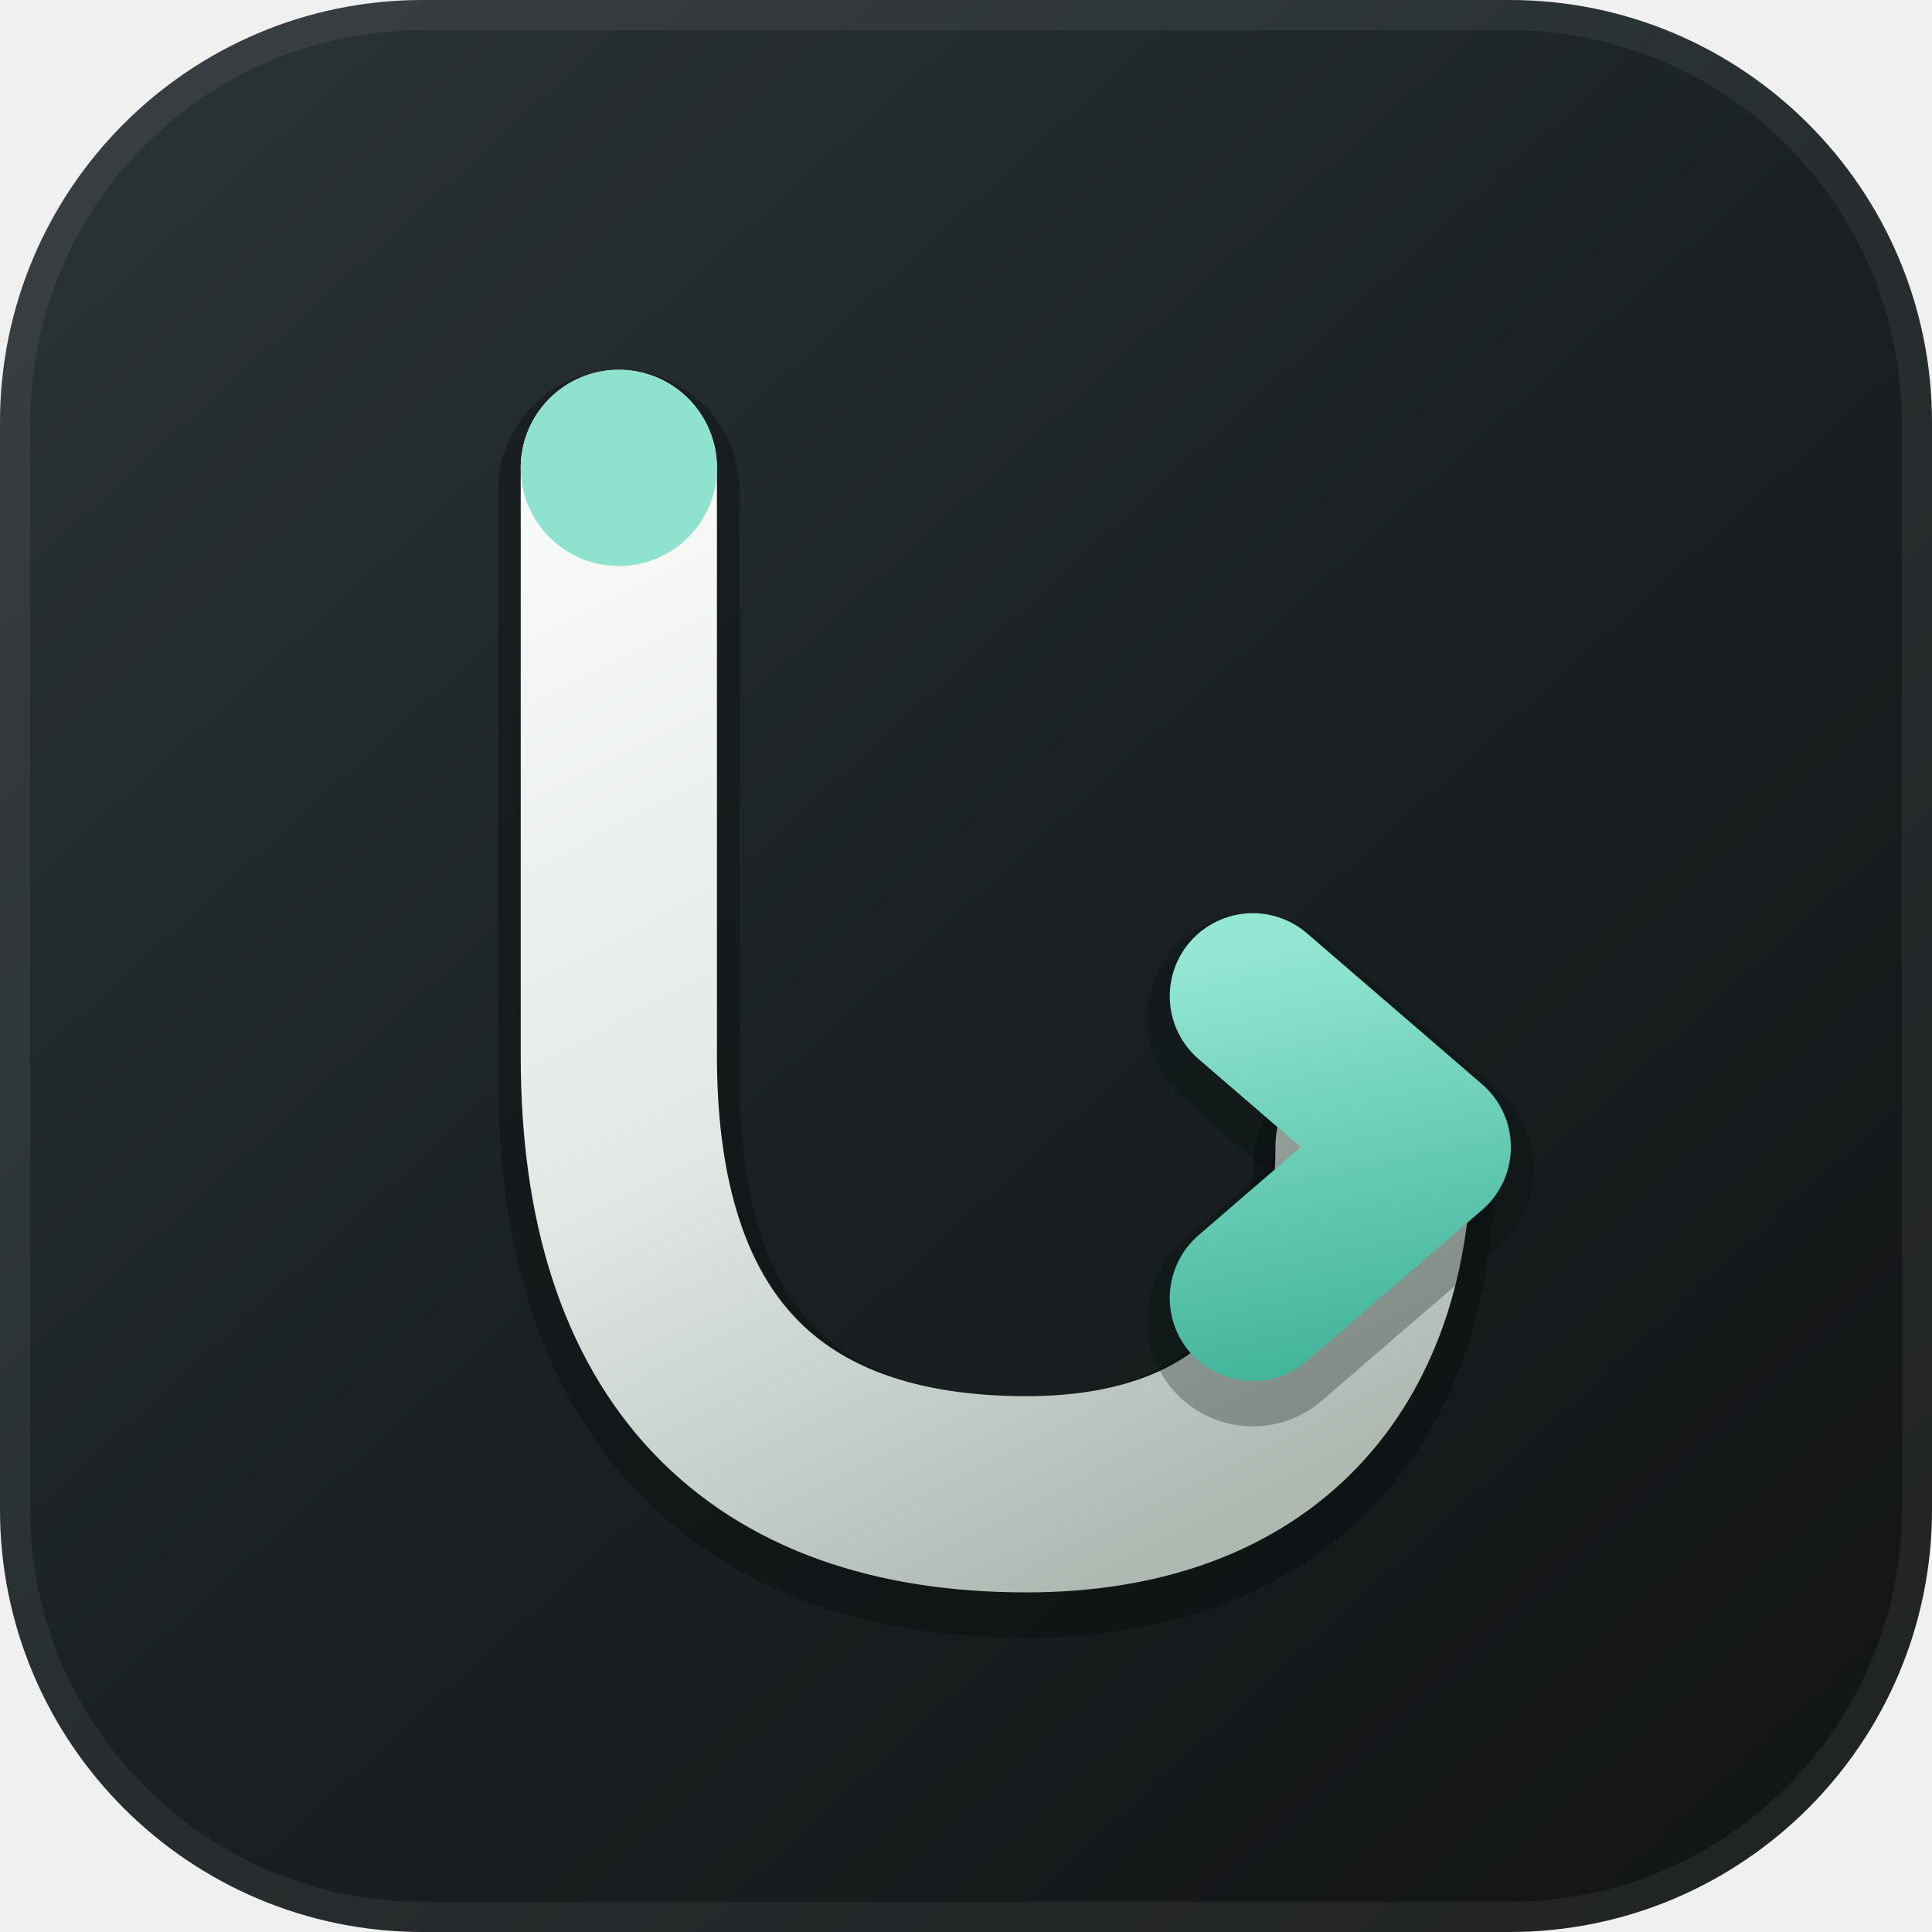
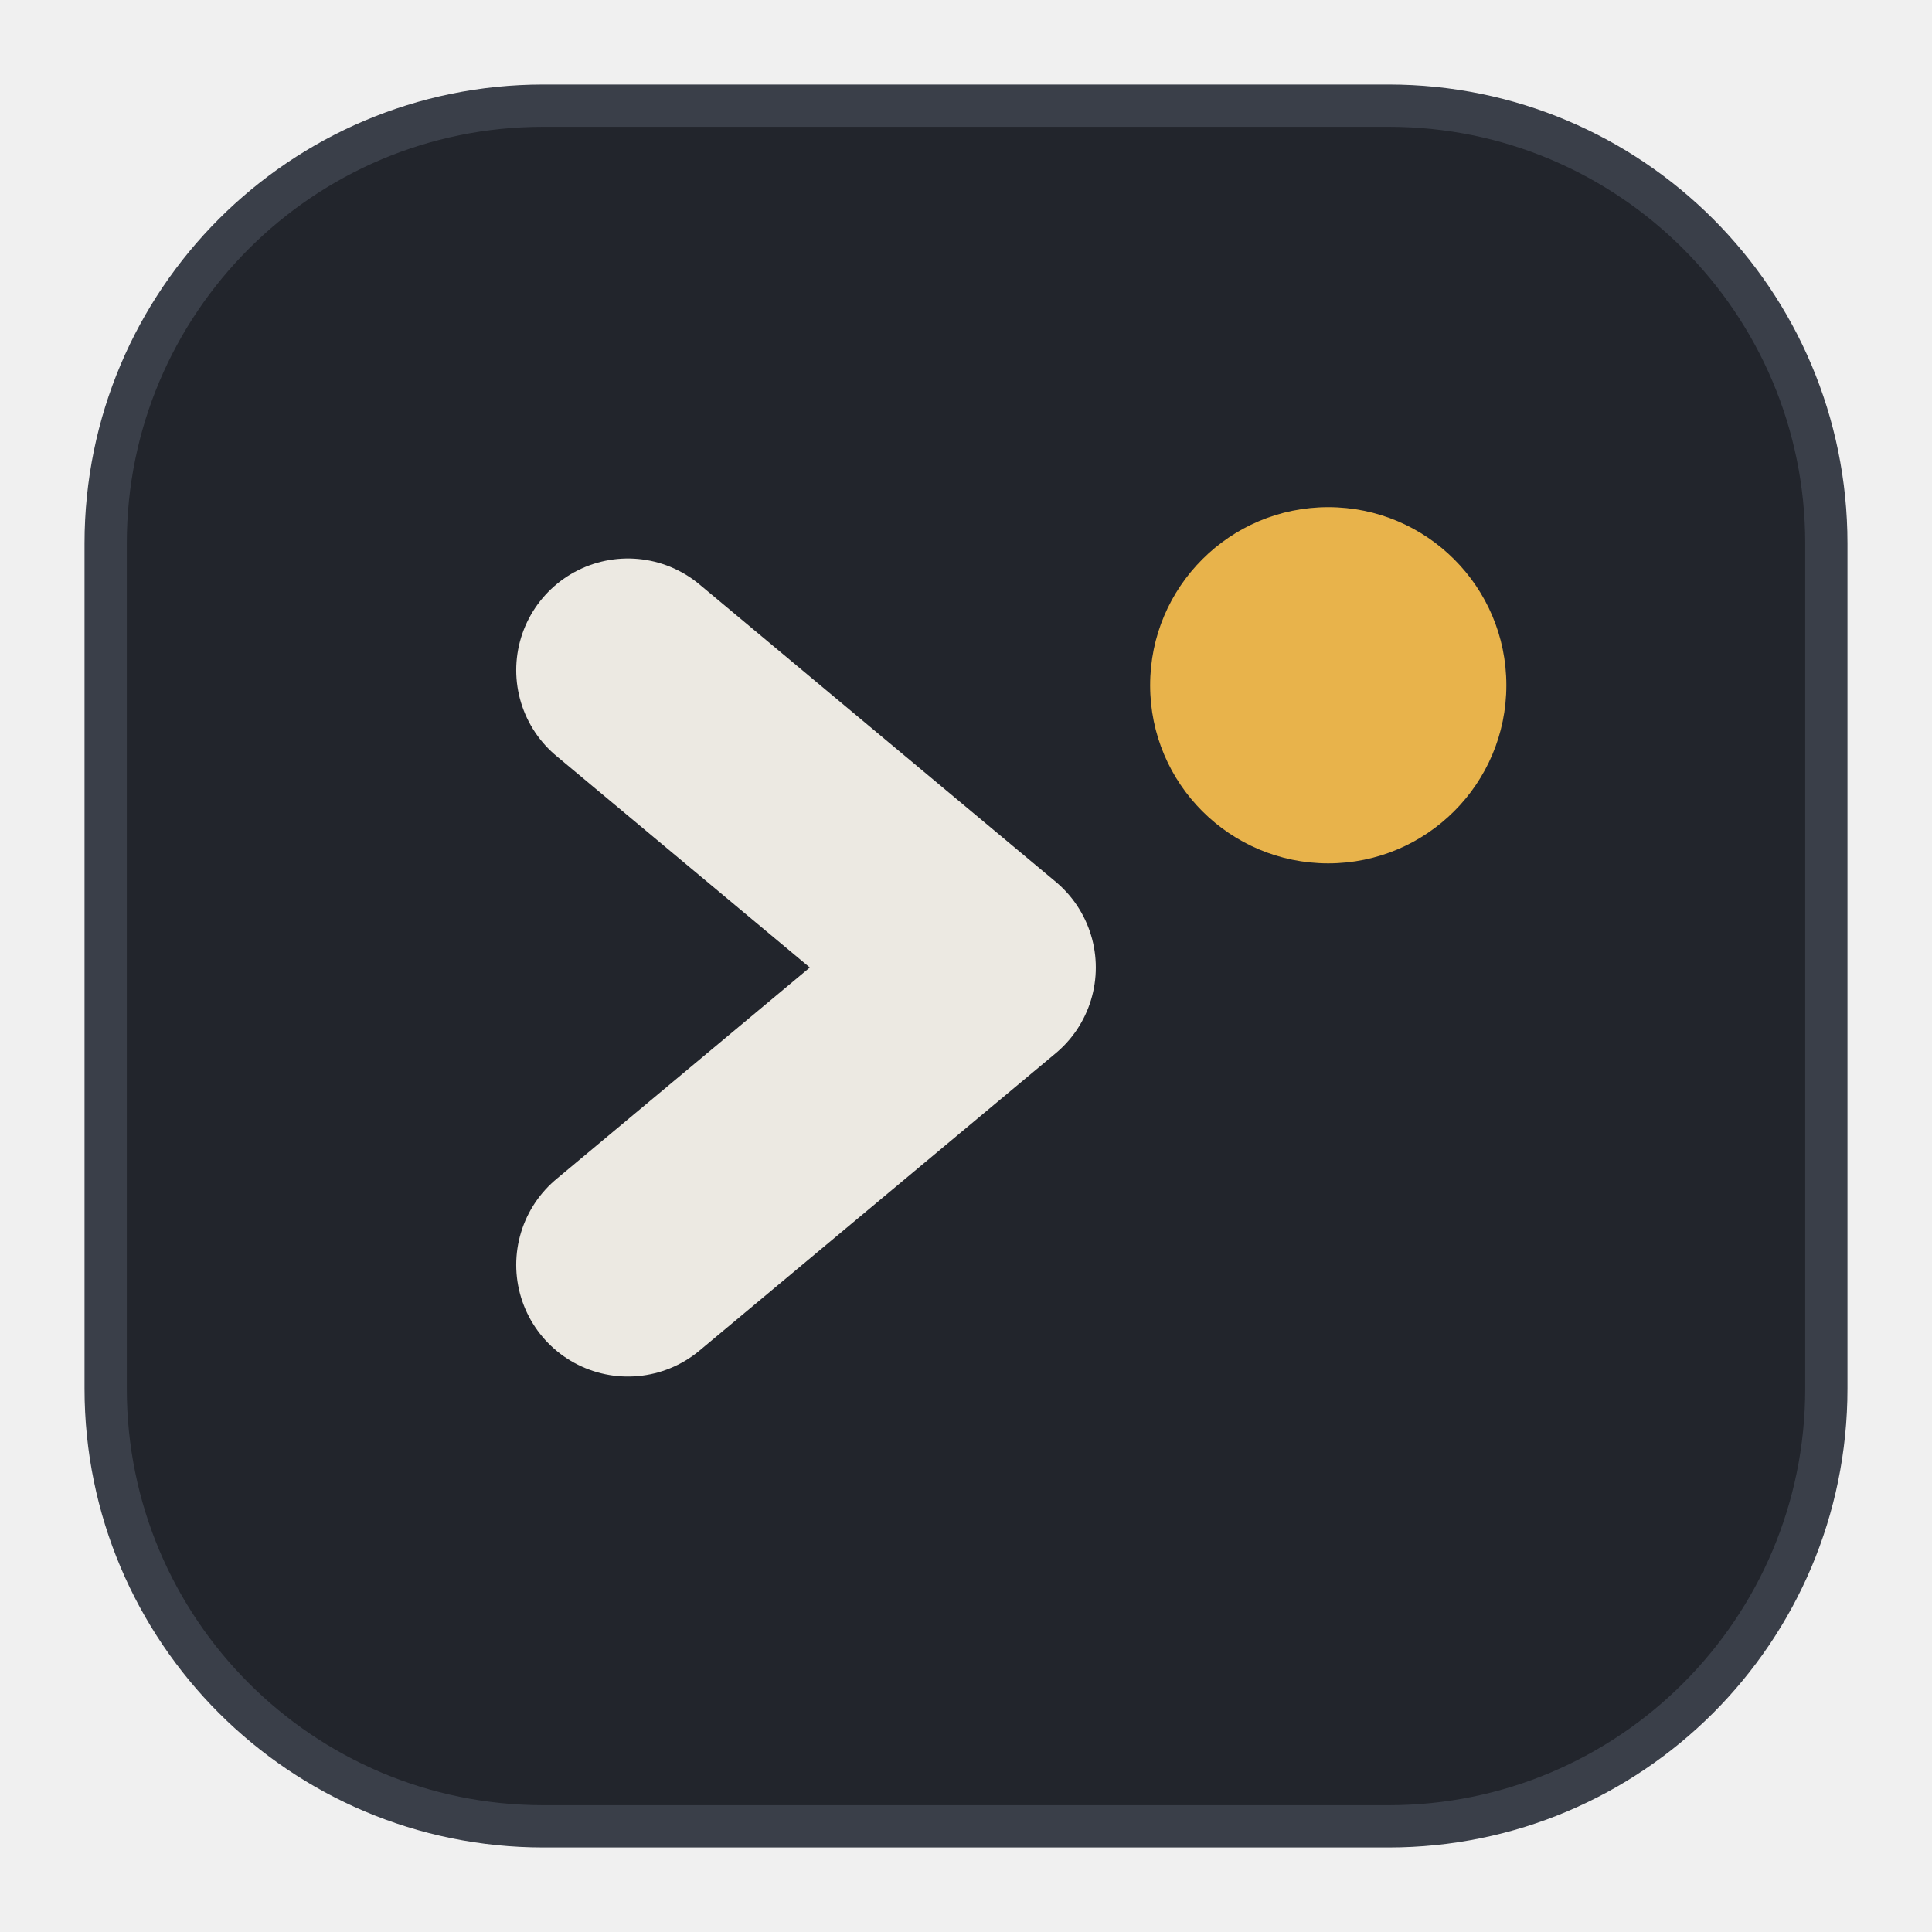
<svg xmlns="http://www.w3.org/2000/svg" viewBox="0 0 64 64">
-   <defs>
-     <linearGradient id="tile" x1="7" y1="5" x2="58" y2="61" gradientUnits="userSpaceOnUse">
-       <stop stop-color="#20282B" />
-       <stop offset=".48" stop-color="#111719" />
-       <stop offset="1" stop-color="#080B0C" />
-     </linearGradient>
-     <radialGradient id="ambient" cx="0" cy="0" r="1" gradientTransform="translate(17 8) rotate(48) scale(57)">
-       <stop stop-color="#FFFFFF" stop-opacity=".09" />
-       <stop offset=".52" stop-color="#FFFFFF" stop-opacity=".015" />
-       <stop offset="1" stop-color="#FFFFFF" stop-opacity="0" />
-     </radialGradient>
-     <linearGradient id="metal" x1="20" y1="14" x2="39" y2="51" gradientUnits="userSpaceOnUse">
-       <stop stop-color="#FAFCFA" />
-       <stop offset=".55" stop-color="#E2E8E4" />
-       <stop offset="1" stop-color="#AEB9B2" />
-     </linearGradient>
-     <linearGradient id="jade" x1="43" y1="31" x2="46" y2="45" gradientUnits="userSpaceOnUse">
-       <stop stop-color="#94E7D3" />
-       <stop offset="1" stop-color="#42B49A" />
-     </linearGradient>
-   </defs>
-   <rect width="64" height="64" rx="14" fill="url(#tile)" />
-   <rect width="64" height="64" rx="14" fill="url(#ambient)" />
-   <rect x=".5" y=".5" width="63" height="63" rx="13.5" fill="none" stroke="#FFFFFF" stroke-opacity=".06" />
-   <path d="M20.5 15.5V35c0 9.7 4.8 14.5 13.5 14.5 7.6 0 11.5-4.5 11.5-11.5" fill="none" stroke="#020505" stroke-opacity=".30" stroke-width="8" stroke-linecap="round" stroke-linejoin="round" transform="translate(0 .75)" />
-   <path d="M20.5 15.5V35c0 9.7 4.8 14.5 13.5 14.5 7.6 0 11.5-4.5 11.5-11.5" fill="none" stroke="url(#metal)" stroke-width="6.5" stroke-linecap="round" stroke-linejoin="round" />
-   <circle cx="20.5" cy="15.5" r="3.25" fill="#8FE3CE" />
-   <path d="m41.5 33 5.8 5-5.8 5" fill="none" stroke="#06110E" stroke-opacity=".28" stroke-width="7" stroke-linecap="round" stroke-linejoin="round" transform="translate(0 .75)" />
-   <path d="m41.5 33 5.8 5-5.8 5" fill="none" stroke="url(#jade)" stroke-width="5.5" stroke-linecap="round" stroke-linejoin="round" />
+   <rect x="3.5" y="3.5" width="57" height="57" rx="14.5" fill="#22252c" stroke="#3a3f49" stroke-width="1.4" />
+   <path d="M20.8 22.2 L32.6 32.05 L20.8 41.9" fill="none" stroke="#ece9e2" stroke-width="7.4" stroke-linecap="round" stroke-linejoin="round" />
+   <circle cx="44" cy="22.7" r="5.9" fill="#e8b34b" />
</svg>
